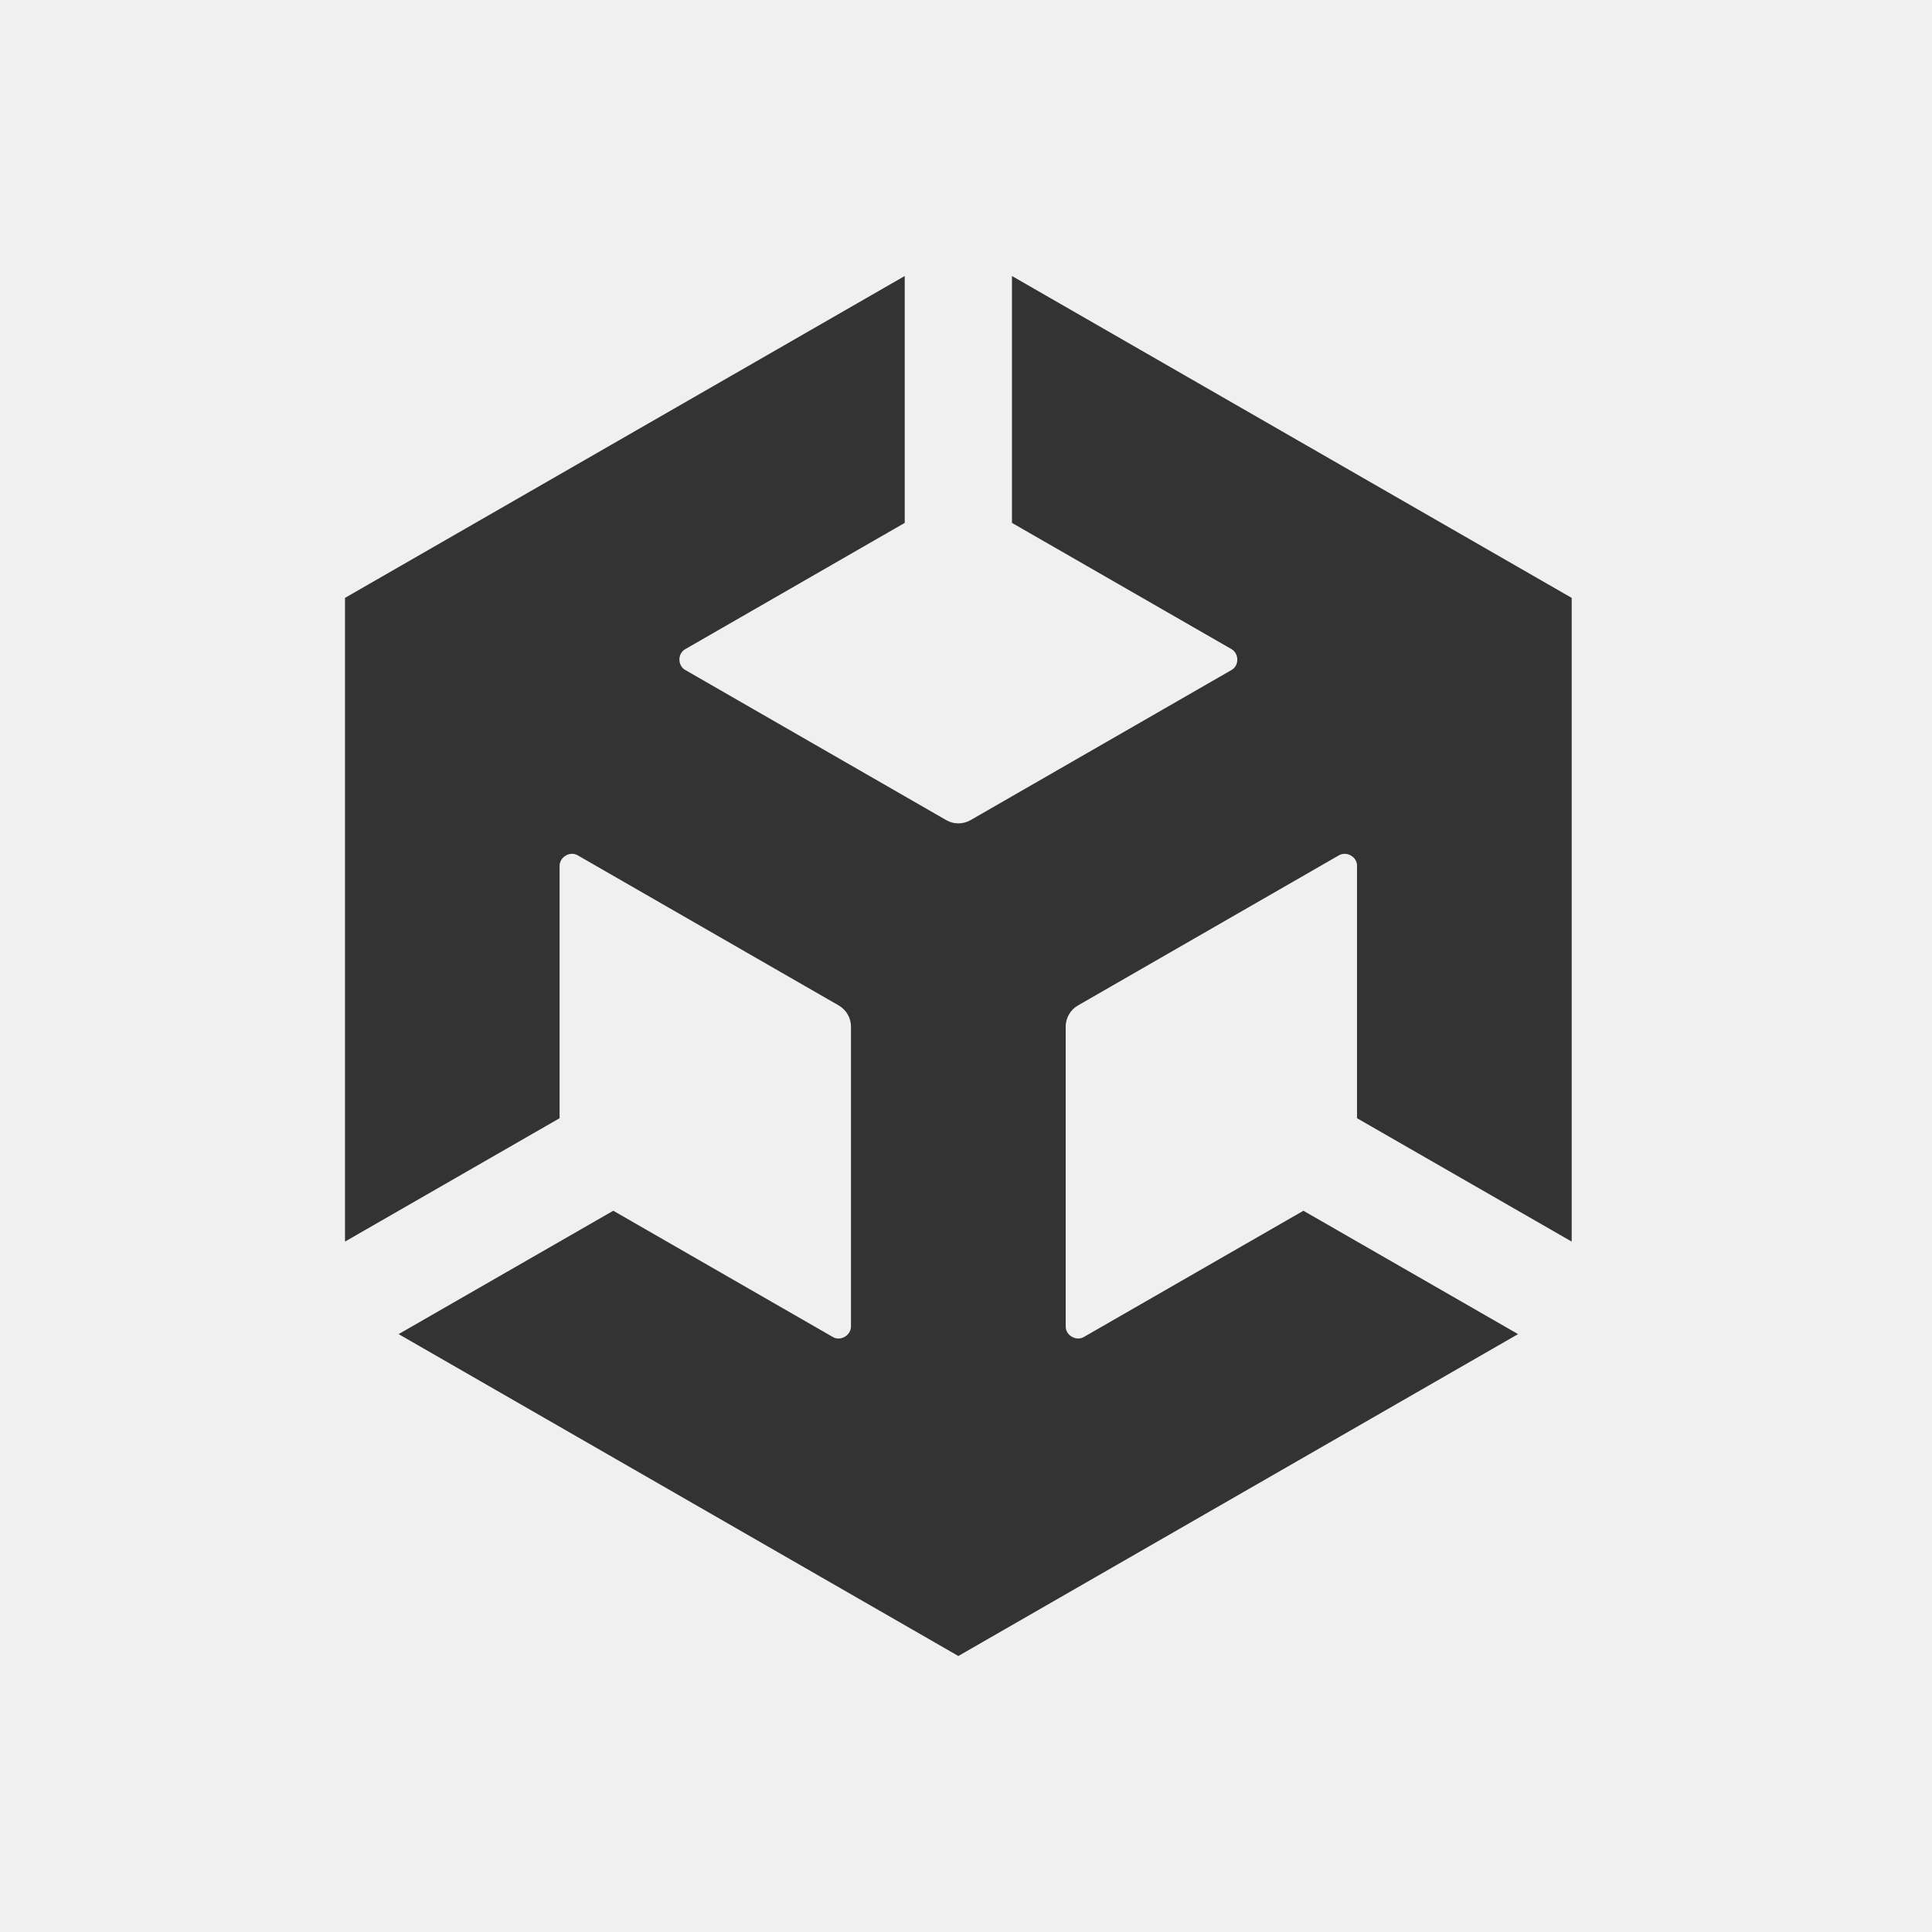
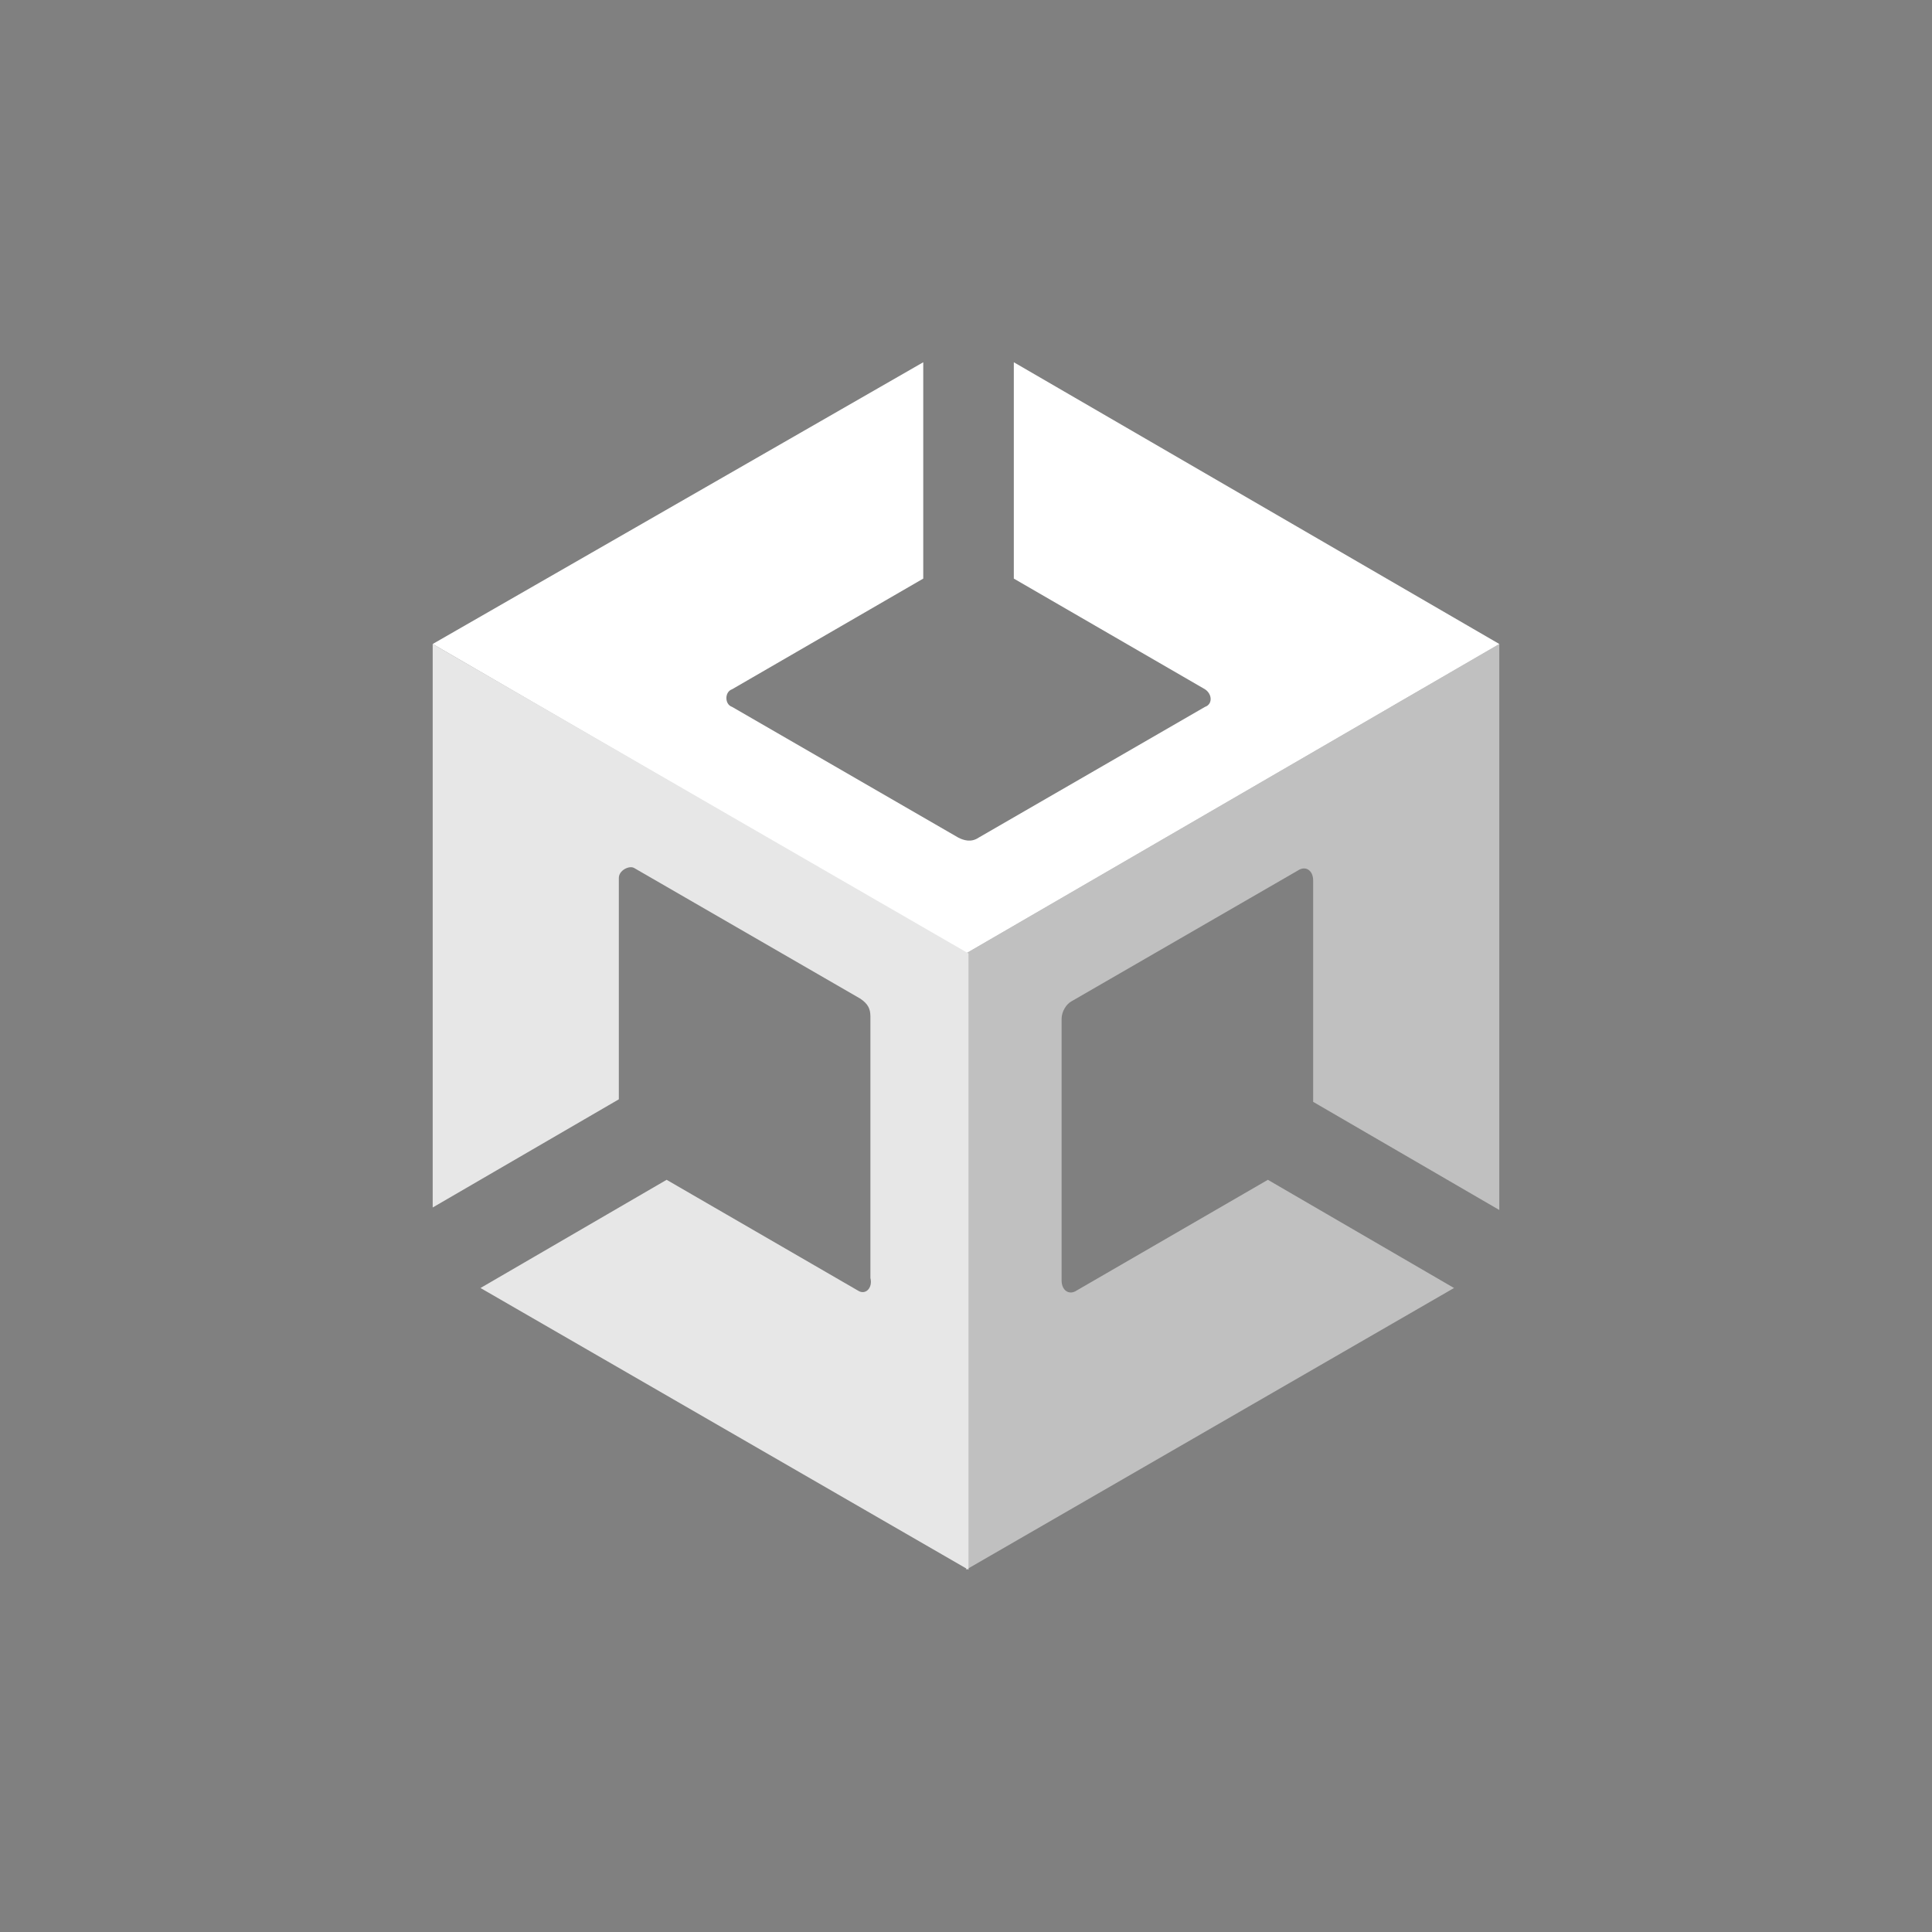
- <svg xmlns="http://www.w3.org/2000/svg" width="28" height="28" viewBox="0 0 28 28" fill="none">
-   <path d="M14.666 7.578L17.845 9.406C17.959 9.47 17.963 9.648 17.845 9.712L14.068 11.885C13.953 11.951 13.818 11.947 13.712 11.885L9.935 9.712C9.818 9.65 9.816 9.468 9.935 9.406L13.112 7.578V4L5 8.665V17.994L8.11 16.206V12.551C8.108 12.421 8.262 12.328 8.376 12.398L12.154 14.571C12.268 14.637 12.333 14.755 12.333 14.877V19.221C12.335 19.352 12.181 19.445 12.067 19.375L8.888 17.547L5.777 19.335L13.889 24L22.001 19.335L18.89 17.547L15.711 19.375C15.599 19.443 15.441 19.354 15.445 19.221V14.877C15.445 14.747 15.518 14.631 15.624 14.571L19.401 12.398C19.514 12.33 19.671 12.417 19.667 12.551V16.206L22.778 17.994V8.665L14.666 4V7.578Z" fill="#333333" />
+ <svg xmlns="http://www.w3.org/2000/svg" width="48" height="48" viewBox="0 0 48 48" fill="none">
+   <rect width="48" height="48" fill="#808080" />
+   <g clip-path="url(#clip0_2770_1435)">
+     <path d="M24 39L36.125 32L31.5 29.312L26.75 32.062C26.562 32.188 26.375 32.062 26.375 31.812V25.312C26.375 25.125 26.5 24.938 26.625 24.875L32.25 21.625C32.438 21.5 32.625 21.625 32.625 21.875V27.375L37.25 30.062V16L24 23.688V39Z" fill="#C0C0C0" />
+     <path d="M25.188 9V14.375L29.938 17.125C30.125 17.25 30.125 17.5 29.938 17.562L24.312 20.812C24.125 20.938 23.938 20.875 23.812 20.812L18.188 17.562C18 17.5 18 17.188 18.188 17.125L22.938 14.375V9L10.75 16L24 23.688L37.25 16L25.188 9Z" fill="white" />
+     <path d="M21.312 32.062L16.562 29.312L11.938 32L24.062 39V23.688L10.75 16V30L15.375 27.312V21.812C15.375 21.625 15.625 21.5 15.75 21.562L21.375 24.812C21.562 24.938 21.625 25.062 21.625 25.25V31.75C21.688 32 21.5 32.188 21.312 32.062Z" fill="#E7E7E7" />
+   </g>
+   <defs>
+     <clipPath id="clip0_2770_1435">
+       <rect width="30" height="30" fill="white" transform="translate(9 9)" />
+     </clipPath>
+   </defs>
</svg>
